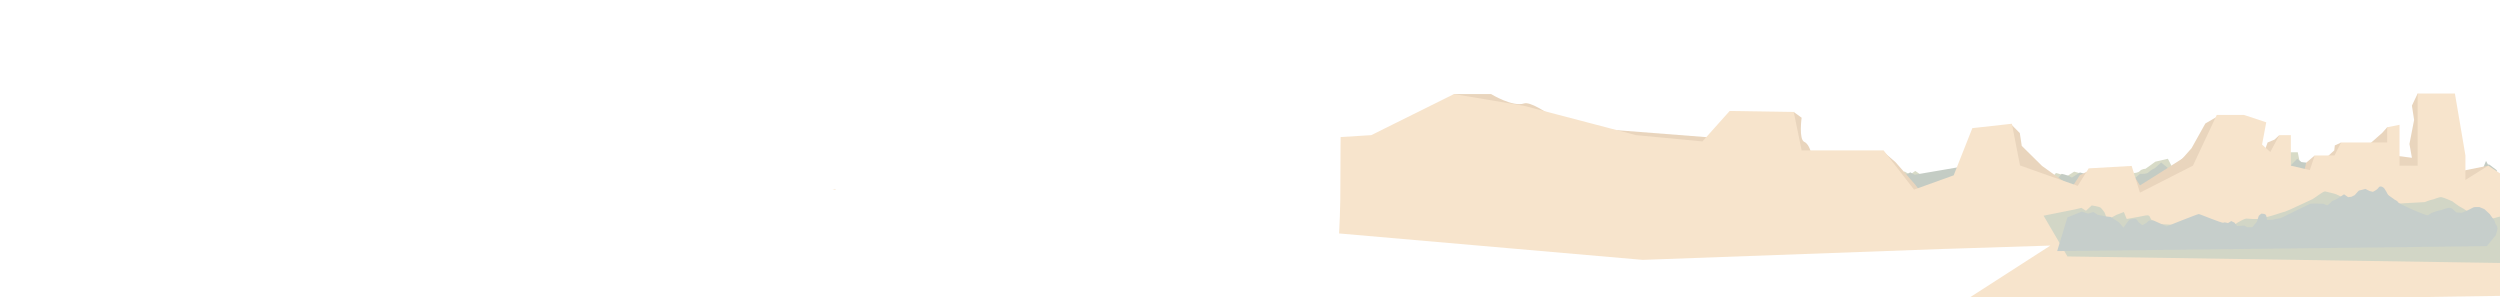
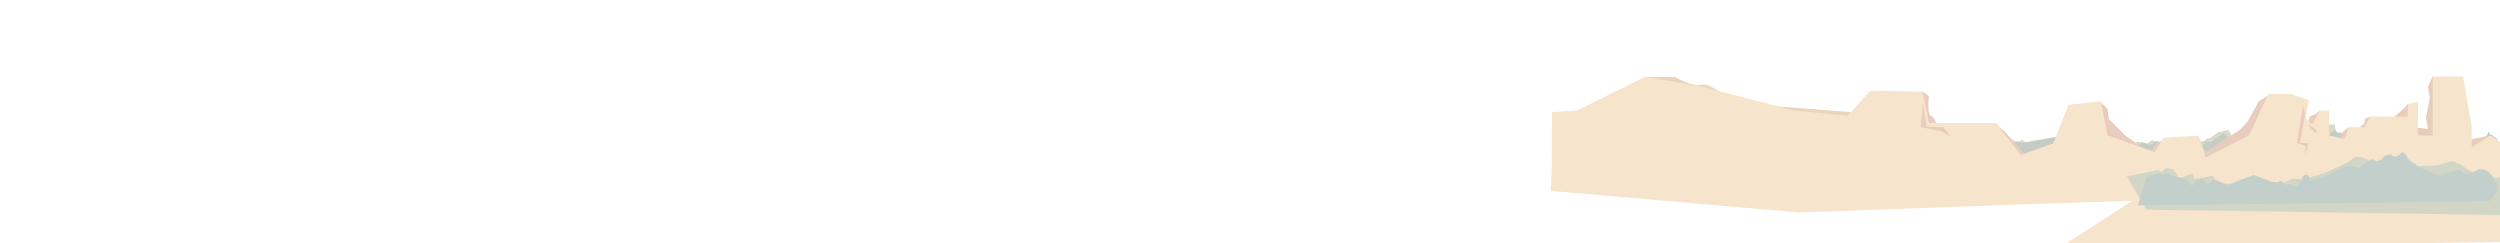
- <svg xmlns="http://www.w3.org/2000/svg" version="1.1" x="0px" y="0px" width="9111px" height="1080px" viewBox="0 0 9111 1080" enable-background="new 0 0 9111 1080" xml:space="preserve">
+ <svg xmlns="http://www.w3.org/2000/svg" version="1.1" x="0px" y="0px" width="11143px" height="1080px" viewBox="0 0 11143 1080" enable-background="new 0 0 11143 1080" xml:space="preserve">
  <g id="Mountain">
    <g id="GRASS_x5F_2">
-       <path fill="#D8DBC7" d="M6909.968,641.422L6941,625.066l20,11.567l19-13.698l26.817,18.486l22.183-4.788l34,16.601l88,21.325    l224.734-19.12l97.266-2.205l19.686-22.743l22.314,6.143l15,7.532l29-18.648l58,15.904l141.414,5.857l19.414-16.788    c0,0,15-0.377,21-7.556c6-7.178,20.465-7.936,20.465-7.936l35.758-25.8l45.552-10.614l19.193,37.321L7971,674.56l111.093-27.28    l235.943-38.18L8326,555h48l6.904,34.2l62.671,19.899l33.642,131.482l-1567.249-8.062V641.422z" />
-       <path fill="#C4CCC4" d="M6930.968,644.422L6962,628.066l20,11.567l16.181,16.601l29.636-11.813l22.183-4.788l34,16.601l88,21.325    l224.734-19.12l97.266-2.205l19.686-22.743l22.314,6.143l15,7.532l29-18.648l58,15.904l141.414,5.857l19.414-16.788    c0,0,25.172,1.754,31.172-5.425c6-7.178,24.142-15.967,24.142-15.967l21.909-19.899l24.552,19.899l19.193,27.534L7992,677.56    l111.093-27.28l235.943-38.18L8372,578.586l16,12.538l13.904,1.076l62.671,19.899l33.642,131.482l-1567.249-8.062V644.422z" />
-       <path fill="#C4CCC4" d="M8452.968,652.422l13.073-16.355l8.426,11.567l6.817,16.601l12.484-11.813l9.346-4.788l14.323,16.601    l37.072,21.325l94.676-19.12l40.975-2.205l8.295-22.743l9.4,6.143l6.318,7.532l12.218-18.648l24.434,15.904l59.575,5.857    l8.179-16.788c0,0,10.604,1.754,13.133-5.425c2.527-7.178,10.17-15.967,10.17-15.967l9.229-19.899l10.344,19.899l8.086,27.534    l30.418,37.926l46.801-27.28l99.397-38.18l13.887-33.514l6.741,12.538l5.857,1.076l26.402,19.899l14.172,131.482l-660.249-8.062    V652.422z" />
-       <path fill="#C4CCC4" d="M5826.968,638.422l29.31-16.355l18.89,11.567l15.285,16.601l27.989-11.813l20.952-4.788l32.112,16.601    l83.114,21.325l212.259-19.12l91.863-2.205l18.597-22.743l21.075,6.143l14.166,7.532l27.392-18.648l54.779,15.904l133.565,5.857    l18.336-16.788c0,0,23.774,1.754,29.443-5.425c5.667-7.178,22.801-15.967,22.801-15.967l20.692-19.899l23.19,19.899l18.128,27.534    l68.196,37.926l104.925-27.28l222.845-38.18l31.134-33.514l15.113,12.538l13.132,1.076l59.193,19.899l31.773,131.482    l-1480.249-8.062V638.422z" />
-       <path fill="#C4CCC4" d="M6584.948,588.723l-28.672-24.553l-18.479,17.365l-14.953,24.921l-27.38-17.733l-20.496-7.188    l-31.415,24.921l-81.305,32.014l-207.643-28.704l-89.865-3.31l-18.191-34.143l-20.618,9.222l-13.857,11.307l-26.794-27.994    l-53.588,23.875l-130.659,8.793l-17.938-25.202c0,0-23.256,2.633-28.803-8.144c-5.543-10.775-22.306-23.969-22.306-23.969    l-20.24-29.874l-22.687,29.874l-17.733,41.334l-66.711,56.935l-102.644-40.954l-217.996-57.315l-30.456-50.311l-14.784,18.822    l-12.847,1.615l-57.905,29.874l-31.082,197.381l1448.044-12.102V588.723z" />
+       <path fill="#D8DBC7" d="M8941.968,641.422L8973,625.066l20,11.567l19-13.698l26.817,18.486l22.183-4.788l34,16.601l88,21.325    l224.734-19.12l97.266-2.205l19.686-22.743l22.314,6.143l15,7.532l29-18.648l58,15.904l141.414,5.857l19.414-16.788    c0,0,15-0.377,21-7.556c6-7.178,20.465-7.936,20.465-7.936l35.758-25.8l45.553-10.614l19.193,37.321L10003,674.56l111.093-27.28    l235.943-38.18L10358,555h48l6.904,34.2l62.671,19.899l33.642,131.482l-1567.249-8.062V641.422z" />
+       <path fill="#C4CCC4" d="M8962.968,644.422L8994,628.066l20,11.567l16.182,16.601l29.636-11.813l22.183-4.788l34,16.601l88,21.325    l224.734-19.12l97.266-2.205l19.686-22.743l22.314,6.143l15,7.532l29-18.648l58,15.904l141.414,5.857l19.414-16.788    c0,0,25.172,1.754,31.172-5.425c6-7.178,24.142-15.967,24.142-15.967l21.909-19.899l24.553,19.899l19.193,27.534L10024,677.56    l111.093-27.28l235.943-38.18l32.964-33.514l16,12.538l13.904,1.076l62.671,19.899l33.642,131.482l-1567.249-8.062V644.422z" />
+       <path fill="#C4CCC4" d="M10484.968,652.422l13.073-16.355l8.426,11.567l6.817,16.601l12.484-11.813l9.346-4.788l14.323,16.601    l37.072,21.325l94.676-19.12l40.975-2.205l8.295-22.743l9.4,6.143l6.318,7.532l12.218-18.648l24.434,15.904l59.575,5.857    l8.179-16.788c0,0,10.604,1.754,13.133-5.425c2.527-7.178,10.17-15.967,10.17-15.967l9.229-19.899l10.344,19.899l8.086,27.534    l30.418,37.926l46.801-27.28l99.397-38.18l13.887-33.514l6.741,12.538l5.857,1.076l26.402,19.899l14.172,131.482l-660.249-8.062    V652.422z" />
+       <path fill="#C4CCC4" d="M7858.968,638.422l29.31-16.355l18.89,11.567l15.285,16.601l27.989-11.813l20.952-4.788l32.112,16.601    l83.114,21.325l212.259-19.12l91.863-2.205l18.598-22.743l21.074,6.143l14.166,7.532l27.392-18.648l54.779,15.904l133.565,5.857    l18.336-16.788c0,0,23.774,1.754,29.443-5.425c5.666-7.178,22.801-15.967,22.801-15.967l20.691-19.899l23.19,19.899l18.128,27.534    l68.195,37.926l104.926-27.28l222.845-38.18l31.134-33.514l15.113,12.538l13.132,1.076l59.192,19.899l31.773,131.482    l-1480.249-8.062V638.422z" />
+       <path fill="#C4CCC4" d="M8616.948,588.723l-28.672-24.553l-18.479,17.365l-14.952,24.921l-27.381-17.733l-20.496-7.188    l-31.414,24.921l-81.306,32.014l-207.643-28.704l-89.865-3.31l-18.191-34.143l-20.618,9.222l-13.857,11.307l-26.794-27.994    l-53.588,23.875l-130.659,8.793l-17.938-25.202c0,0-23.256,2.633-28.803-8.144c-5.543-10.775-22.306-23.969-22.306-23.969    l-20.24-29.874l-22.687,29.874l-17.733,41.334l-66.711,56.935l-102.644-40.954l-217.996-57.315l-30.456-50.311l-14.784,18.822    l-12.847,1.615l-57.905,29.874l-31.082,197.381l1448.044-12.102V588.723z" />
    </g>
    <g id="Layer_61">
-       <polyline fill="#E9D5BD" points="9068.27,603.688 8920.81,633 8933.033,701.5 9052,691 9068.27,603.688   " />
-       <polyline fill="#E9D5BD" points="8810.887,340.798 8790,385 8798,437 8781,524.696 8790,575 8722.874,566.518 8714,655.111     8837.888,652.594 8848,359 8810.887,340.798   " />
-       <polyline fill="#E9D5BD" points="8682,484 8627.867,531.696 8667.064,554 8714,554 8714,470.095 8699.876,463.811   " />
-       <polyline fill="#E9D5BD" points="8531.859,519.316 8509,530 8507,548 8464.575,587.089 8531.859,587.089 8531.859,519.316   " />
-       <polyline fill="#E9D5BD" points="8435.85,566.518 8404.578,593.089 8395.578,632.087 8442.076,641.086 8435.85,566.518   " />
-       <polyline fill="#E9D5BD" points="8306.837,492.498 8289,508.905 8264,519.316 8250.086,558.59 8306.837,587.089 8306.837,492.498       " />
-       <polyline fill="#E9D5BD" points="8037.096,450.096 7987,540 7900.603,637.587 7996.598,637.587 8103.093,436.597     8078.814,425.806   " />
-       <path fill="#E9D5BD" d="M7781,687c0,0,7.108,47.082,10.108,42.582s130.494-41.998,130.494-41.998l49.5-121.066L7870.8,630.587    L7781,687z" />
-       <polyline fill="#E9D5BD" points="7612,622.936 7580,638 7551,683 7603,693 7612,622.936   " />
-       <polyline fill="#E9D5BD" points="6868.619,557.093 6908,591 6979,672 7002.181,702 6957,730.127 6840,575.518 6868,555   " />
-       <polyline fill="#E9D5BD" points="7332.071,456 7361,485 7368.099,531.696 7442,604.676 7551,683 7340.754,642 7316,480     7332.071,464   " />
-       <path fill="#E9D5BD" d="M7185,245.111" />
-       <path fill="#E9D5BD" d="M6537.127,408.077L6565.865,429c0,0-10.829,79,9.653,88s27.025,49.518,27.025,49.518H6529l-15.215-142.948    L6537.127,408.077" />
-       <polyline fill="#E9D5BD" points="7760,622.936 7768.667,627 7798.828,675.801 7796,693 7774,681 7760,622.936   " />
-       <path fill="#E9D5BD" d="M5298.933,342.792H5434c0,0,78.729,48.208,120.364,34.208s222.197,138.432,222.197,138.432    l-222.197,30.871L5272,452.985L5298.933,342.792" />
-       <polyline fill="#E9D5BD" points="5893.486,474.529 6238,501.31 6246,546.303 5893.486,554 5893.486,474.529   " />
+       <polyline fill="#E8CCBD" points="11100.27,603.688 10952.81,633 10965.033,701.5 11084,691 11100.27,603.688   " />
+       <polyline fill="#E8CCBD" points="10842.887,340.798 10822,385 10830,437 10813,524.696 10822,575 10754.874,566.518     10746,655.111 10869.888,652.594 10880,359 10842.887,340.798   " />
+       <polyline fill="#E8CCBD" points="10714,484 10659.867,531.696 10699.064,554 10746,554 10746,470.095 10731.876,463.811   " />
+       <polyline fill="#E8CCBD" points="10563.859,519.316 10541,530 10539,548 10496.575,587.089 10563.859,587.089 10563.859,519.316       " />
+       <polyline fill="#E8CCBD" points="10467.85,566.518 10436.578,593.089 10427.578,632.087 10474.076,641.086 10467.85,566.518   " />
+       <polyline fill="#E8CCBD" points="10338.837,492.498 10321,508.905 10296,519.316 10282.086,558.59 10338.837,587.089     10338.837,492.498   " />
+       <polyline fill="#E8CCBD" points="10069.096,450.096 10019,540 9932.604,637.587 10028.598,637.587 10135.093,436.597     10110.814,425.806   " />
+       <path fill="#E8CCBD" d="M9813,687c0,0,7.108,47.082,10.108,42.582s130.493-41.998,130.493-41.998l49.5-121.066L9902.8,630.587    L9813,687z" />
+       <polyline fill="#E8CCBD" points="9644,622.936 9612,638 9583,683 9635,693 9644,622.936   " />
+       <polyline fill="#E8CCBD" points="8900.619,557.093 8940,591 9011,672 9034.182,702 8989,730.127 8872,575.518 8900,555   " />
+       <polyline fill="#E8CCBD" points="9364.071,456 9393,485 9400.1,531.696 9474,604.676 9583,683 9372.754,642 9348,480     9364.071,464   " />
+       <path fill="#E9D5BD" d="M9217,245.111" />
+       <path fill="#E8CCBD" d="M8569.127,408.077L8597.865,429c0,0-10.829,79,9.652,88c20.482,9,27.025,49.518,27.025,49.518H8561    l-15.215-142.948L8569.127,408.077" />
+       <polyline fill="#E9D5BD" points="9792,622.936 9800.666,627 9830.828,675.801 9828,693 9806,681 9792,622.936   " />
+       <path fill="#E9D5BD" d="M7330.933,342.792H7466c0,0,78.729,48.208,120.364,34.208s222.197,138.432,222.197,138.432    l-222.197,30.871L7304,452.985L7330.933,342.792" />
+       <polyline fill="#E9D5BD" points="7925.486,474.529 8270,501.31 8278,546.303 7925.486,554 7925.486,474.529   " />
    </g>
-     <path fill="#F7E4CC" d="M3042.725,688.482c-2.888,0.592-5.783,1.141-8.679,1.66l13.066,1.137   C3045.629,690.371,3044.165,689.44,3042.725,688.482z" />
-     <path fill="#F7E4CC" d="M9068.27,603.688l-83.272,52.142v-89.313l-38.333-225.72h-135.777v262.891h-66.006V454.81l-45.005,9.001   v55.505h-168.017l-24.002,47.202h-72.008l-18.002,53.309l-69.007-16.138V492.498h-42.004L8273.834,554l-30.004-27.184   l15.261-81.008l-81.267-27.003h-99.01L7992,603.688l-193.172,98.395l-30.216-97.407L7612,613.588l-40,63.846L7361.808,603   l-29.736-152L7188,467l-68,172l-144.468,52.019l-110.913-142.926h-298.754l-28.738-140.016l-233.536-3.663l-99.229,111.018   l-242.276-22.934l-407.722-106.797l-255.432-42.909l-301.422,149.705l-111.73,6.993c-0.152,10.917-0.271,21.833-0.362,32.748   c-0.543,65.333-0.145,130.671-0.896,196.002c-0.47,40.885-2.239,81.722-4.316,122.548L5986.7,947.07l1105.191-40.188L7092,907   l380.419-12.068l-330.778,212.892l1987.277-29.771V643.828L9068.27,603.688z" />
+     <path fill="#F7E4CC" d="M5074.725,688.482c-2.888,0.592-5.783,1.141-8.679,1.66l13.066,1.137   C5077.629,690.371,5076.165,689.44,5074.725,688.482z" />
+     <path fill="#F7E4CC" d="M11100.27,603.688l-83.272,52.142v-89.313l-38.333-225.72h-135.777v262.891h-66.006V454.81l-45.005,9.001   v55.505h-168.017l-24.002,47.202h-72.008l-18.002,53.309l-69.007-16.138V492.498h-42.004L10305.834,554l-30.004-27.184   l15.261-81.008l-81.267-27.003h-99.01L10024,603.688l-193.172,98.395l-30.217-97.407L9644,613.588l-40,63.846L9393.808,603   l-29.736-152L9220,467l-68,172l-144.469,52.019l-110.912-142.926h-298.754l-28.738-140.016l-233.536-3.663l-99.229,111.018   l-242.276-22.934l-407.722-106.797l-255.432-42.909l-301.422,149.705l-111.73,6.993c-0.152,10.917-0.271,21.833-0.362,32.748   c-0.543,65.333-0.145,130.671-0.896,196.002c-0.47,40.885-2.239,81.722-4.316,122.548L8018.7,947.07l1105.19-40.188L9124,907   l380.42-12.068l-330.778,212.892l1987.277-29.771V643.828L11100.27,603.688z" />
+     <path fill="#F9F3D8" d="M8464.251,450.82c0.63-0.337,1.265-0.661,1.903-0.973c-2.674-0.059-5.348-0.123-8.021-0.19   c-0.223,1.647-0.448,3.293-0.673,4.94C8459.682,453.271,8461.941,452.007,8464.251,450.82z" />
    <g id="Layer_73_copy">
-       <path fill="#D2D6C6" d="M7560.12,763.579l25.499-6l16.499,10.5l20.999-19.499c0,0,26.999,4.499,31.499,7.499    s14.999,17.999,14.999,17.999l10.5,26.999l32.999-17.999l26.999-10.5l10.5,25.499l32.998-6c0,0,18-2.999,23.999-4.499    s19.499-4.499,23.999-1.5s6,14.999,12,16.499s15,13.499,15,13.499s259.486,14.999,266.986,13.499s24-15,28.499-17.999    c4.5-2.999,19.5-10.499,19.5-10.499s8.998-4.5,13.498-4.5s22.5,1.5,22.5,1.5h19.498c0,0,13.5-1.5,18-3s19.5-5.999,26.998-7.499    c7.5-1.5,46.498-15.001,53.998-16.5c7.498-1.499,94.496-43.497,98.994-44.997c4.5-1.5,40.498-29.999,46.498-28.499    s32.998,7.501,40.498,10.5s38.998,19.5,43.498,22.499s31.498,19.498,31.498,19.498l247.488-13.499c0,0,22.498-8.999,26.998-8.999    s25.5-10.5,34.498-9c9,1.5,38.998,14.999,38.998,14.999s25.5,19.499,32.998,22.499c7.5,3,28.498,19.499,34.498,20.999    s25.5,13.499,31.5,14.999c5.998,1.5,37.496,6,41.996,6s40.498-13.5,43.498-9s7.5,169.492,7.5,169.492l-1594.42-23.999    l-86.996-148.492L7560.12,763.579z" />
-       <path fill="#C6CECB" d="M7534.621,792.077l52.498-20.999l22.499,7.5l19.499-6l16.5,10.5l31.498,5.999l15,1.5l29.999,19.499l9,10.5    l7.5,8.999l12-16.499c0,0,8.999-13.499,13.499-13.499s14.999-3,19.499-1.5s10.5,11.999,10.5,11.999l13.5,10.5l13.5-7.5    l10.499-8.999c10.5-1.5,18,0,18,0l46.498,20.999c0,0,112.494-44.998,116.994-44.998s85.496,34.497,89.996,31.498    s16.499,1.5,16.499,1.5l12-7.499l11.999,5.999l9,12l26.998-1.5l10.5,5.999h18l16.498-19.498l7.5-22.499l9-7.5c0,0,10.5,0,15,3    s5.998,19.499,5.998,19.499c12,0,19.5,0,19.5,0l12-3l17.998-3c0,0,103.494-50.997,107.994-52.497s47.998,0,47.998,0l13.5,6    c10.498-6,16.498-15,16.498-15l13.5-5.999l13.5-7.5l17.998-11.999l15,10.499l12-1.5l11.998-6c9-10.499,15-16.499,15-16.499    l23.998-5.999l15,7.499l12,3c0,0,7.5-2.999,14.998-8.999c7.5-6,6-10.5,13.5-10.5s13.498,7.5,13.498,7.5l7.5,11.999    c0,0,4.5,10.499,9,13.499s20.998,15,20.998,15s10.502,4.499,13.5,10.499c3,6,100.494,47.998,106.494,46.498s7.5-6.001,19.5-10.5    s31.498-8.999,31.498-8.999l13.5-4.5l10.498-3c10.5-1.5,16.5,4.5,16.5,4.5l13.5,11.999l19.498,1.5c0,0,15-5.999,21-8.999    s13.498-6,17.998-9s10.5-3,10.5-3h15l17.998,7.5l19.5,17.999c0,0,8.998,13.499,13.498,17.999s7.5,17.999,7.5,17.999    s7.5,8.999,7.5,14.999s-6,25.499-6,25.499l-32.998,40.498l-1565.922,17.999L7534.621,792.077z" />
+       <path fill="#D2D6C6" d="M9592.119,763.579l25.5-6l16.498,10.5l21-19.499c0,0,26.998,4.499,31.498,7.499    s14.999,17.999,14.999,17.999l10.499,26.999l32.999-17.999l26.999-10.5l10.499,25.499l32.998-6c0,0,17.999-2.999,23.999-4.499    s19.498-4.499,23.998-1.5s6,14.999,12,16.499s15,13.499,15,13.499s259.486,14.999,266.986,13.499s24-15,28.498-17.999    c4.5-2.999,19.5-10.499,19.5-10.499s8.998-4.5,13.498-4.5s22.5,1.5,22.5,1.5h19.498c0,0,13.5-1.5,18-3s19.5-5.999,26.998-7.499    c7.5-1.5,46.498-15.001,53.998-16.5c7.498-1.499,94.496-43.497,98.994-44.997c4.5-1.5,40.498-29.999,46.498-28.499    s32.998,7.501,40.498,10.5s38.998,19.5,43.498,22.499s31.498,19.498,31.498,19.498l247.488-13.499c0,0,22.498-8.999,26.998-8.999    s25.5-10.5,34.498-9c9,1.5,38.998,14.999,38.998,14.999s25.5,19.499,32.998,22.499c7.5,3,28.498,19.499,34.498,20.999    s25.5,13.499,31.5,14.999c5.998,1.5,37.496,6,41.996,6s40.498-13.5,43.498-9s7.5,169.492,7.5,169.492l-1594.42-23.999    l-86.996-148.492L9592.119,763.579z" />
+       <path fill="#C3CFCA" d="M9566.621,792.077l52.498-20.999l22.498,7.5l19.499-6l16.499,10.5l31.498,5.999l15,1.5l29.998,19.499    l9,10.5l7.5,8.999l11.999-16.499c0,0,8.999-13.499,13.499-13.499s14.999-3,19.499-1.5s10.499,11.999,10.499,11.999l13.5,10.5    l13.5-7.5l10.498-8.999c10.5-1.5,18,0,18,0l46.498,20.999c0,0,112.494-44.998,116.994-44.998s85.495,34.497,89.995,31.498    s16.499,1.5,16.499,1.5l12-7.499l11.998,5.999l9,12l26.998-1.5l10.5,5.999h18l16.498-19.498l7.5-22.499l9-7.5c0,0,10.5,0,15,3    s5.998,19.499,5.998,19.499c12,0,19.5,0,19.5,0l12-3l17.998-3c0,0,103.494-50.997,107.994-52.497s47.998,0,47.998,0l13.5,6    c10.498-6,16.498-15,16.498-15l13.5-5.999l13.5-7.5l17.998-11.999l15,10.499l12-1.5l11.998-6c9-10.499,15-16.499,15-16.499    l23.998-5.999l15,7.499l12,3c0,0,7.5-2.999,14.998-8.999c7.5-6,6-10.5,13.5-10.5s13.498,7.5,13.498,7.5l7.5,11.999    c0,0,4.5,10.499,9,13.499s20.998,15,20.998,15s10.502,4.499,13.5,10.499c3,6,100.494,47.998,106.494,46.498s7.5-6.001,19.5-10.5    s31.498-8.999,31.498-8.999l13.5-4.5l10.498-3c10.5-1.5,16.5,4.5,16.5,4.5l13.5,11.999l19.498,1.5c0,0,15-5.999,21-8.999    s13.498-6,17.998-9s10.5-3,10.5-3h15l17.998,7.5l19.5,17.999c0,0,8.998,13.499,13.498,17.999s7.5,17.999,7.5,17.999    s7.5,8.999,7.5,14.999s-6,25.499-6,25.499l-32.998,40.498l-1565.922,17.999L9566.621,792.077z" />
    </g>
+     <polygon fill="#E8CCBD" points="10274.702,504.315 10252,637 10288,637 10276,691 10276,651 10238,637 10265.473,470.955  " />
+     <path fill="#E8CCBD" d="M10294,557l32,24l-2,14l-32-30" />
+     <polygon fill="#E8CCBD" points="8570,463 8588.276,564.17 8662,567 8694,607 8654,585 8561,566.518  " />
  </g>
</svg>
